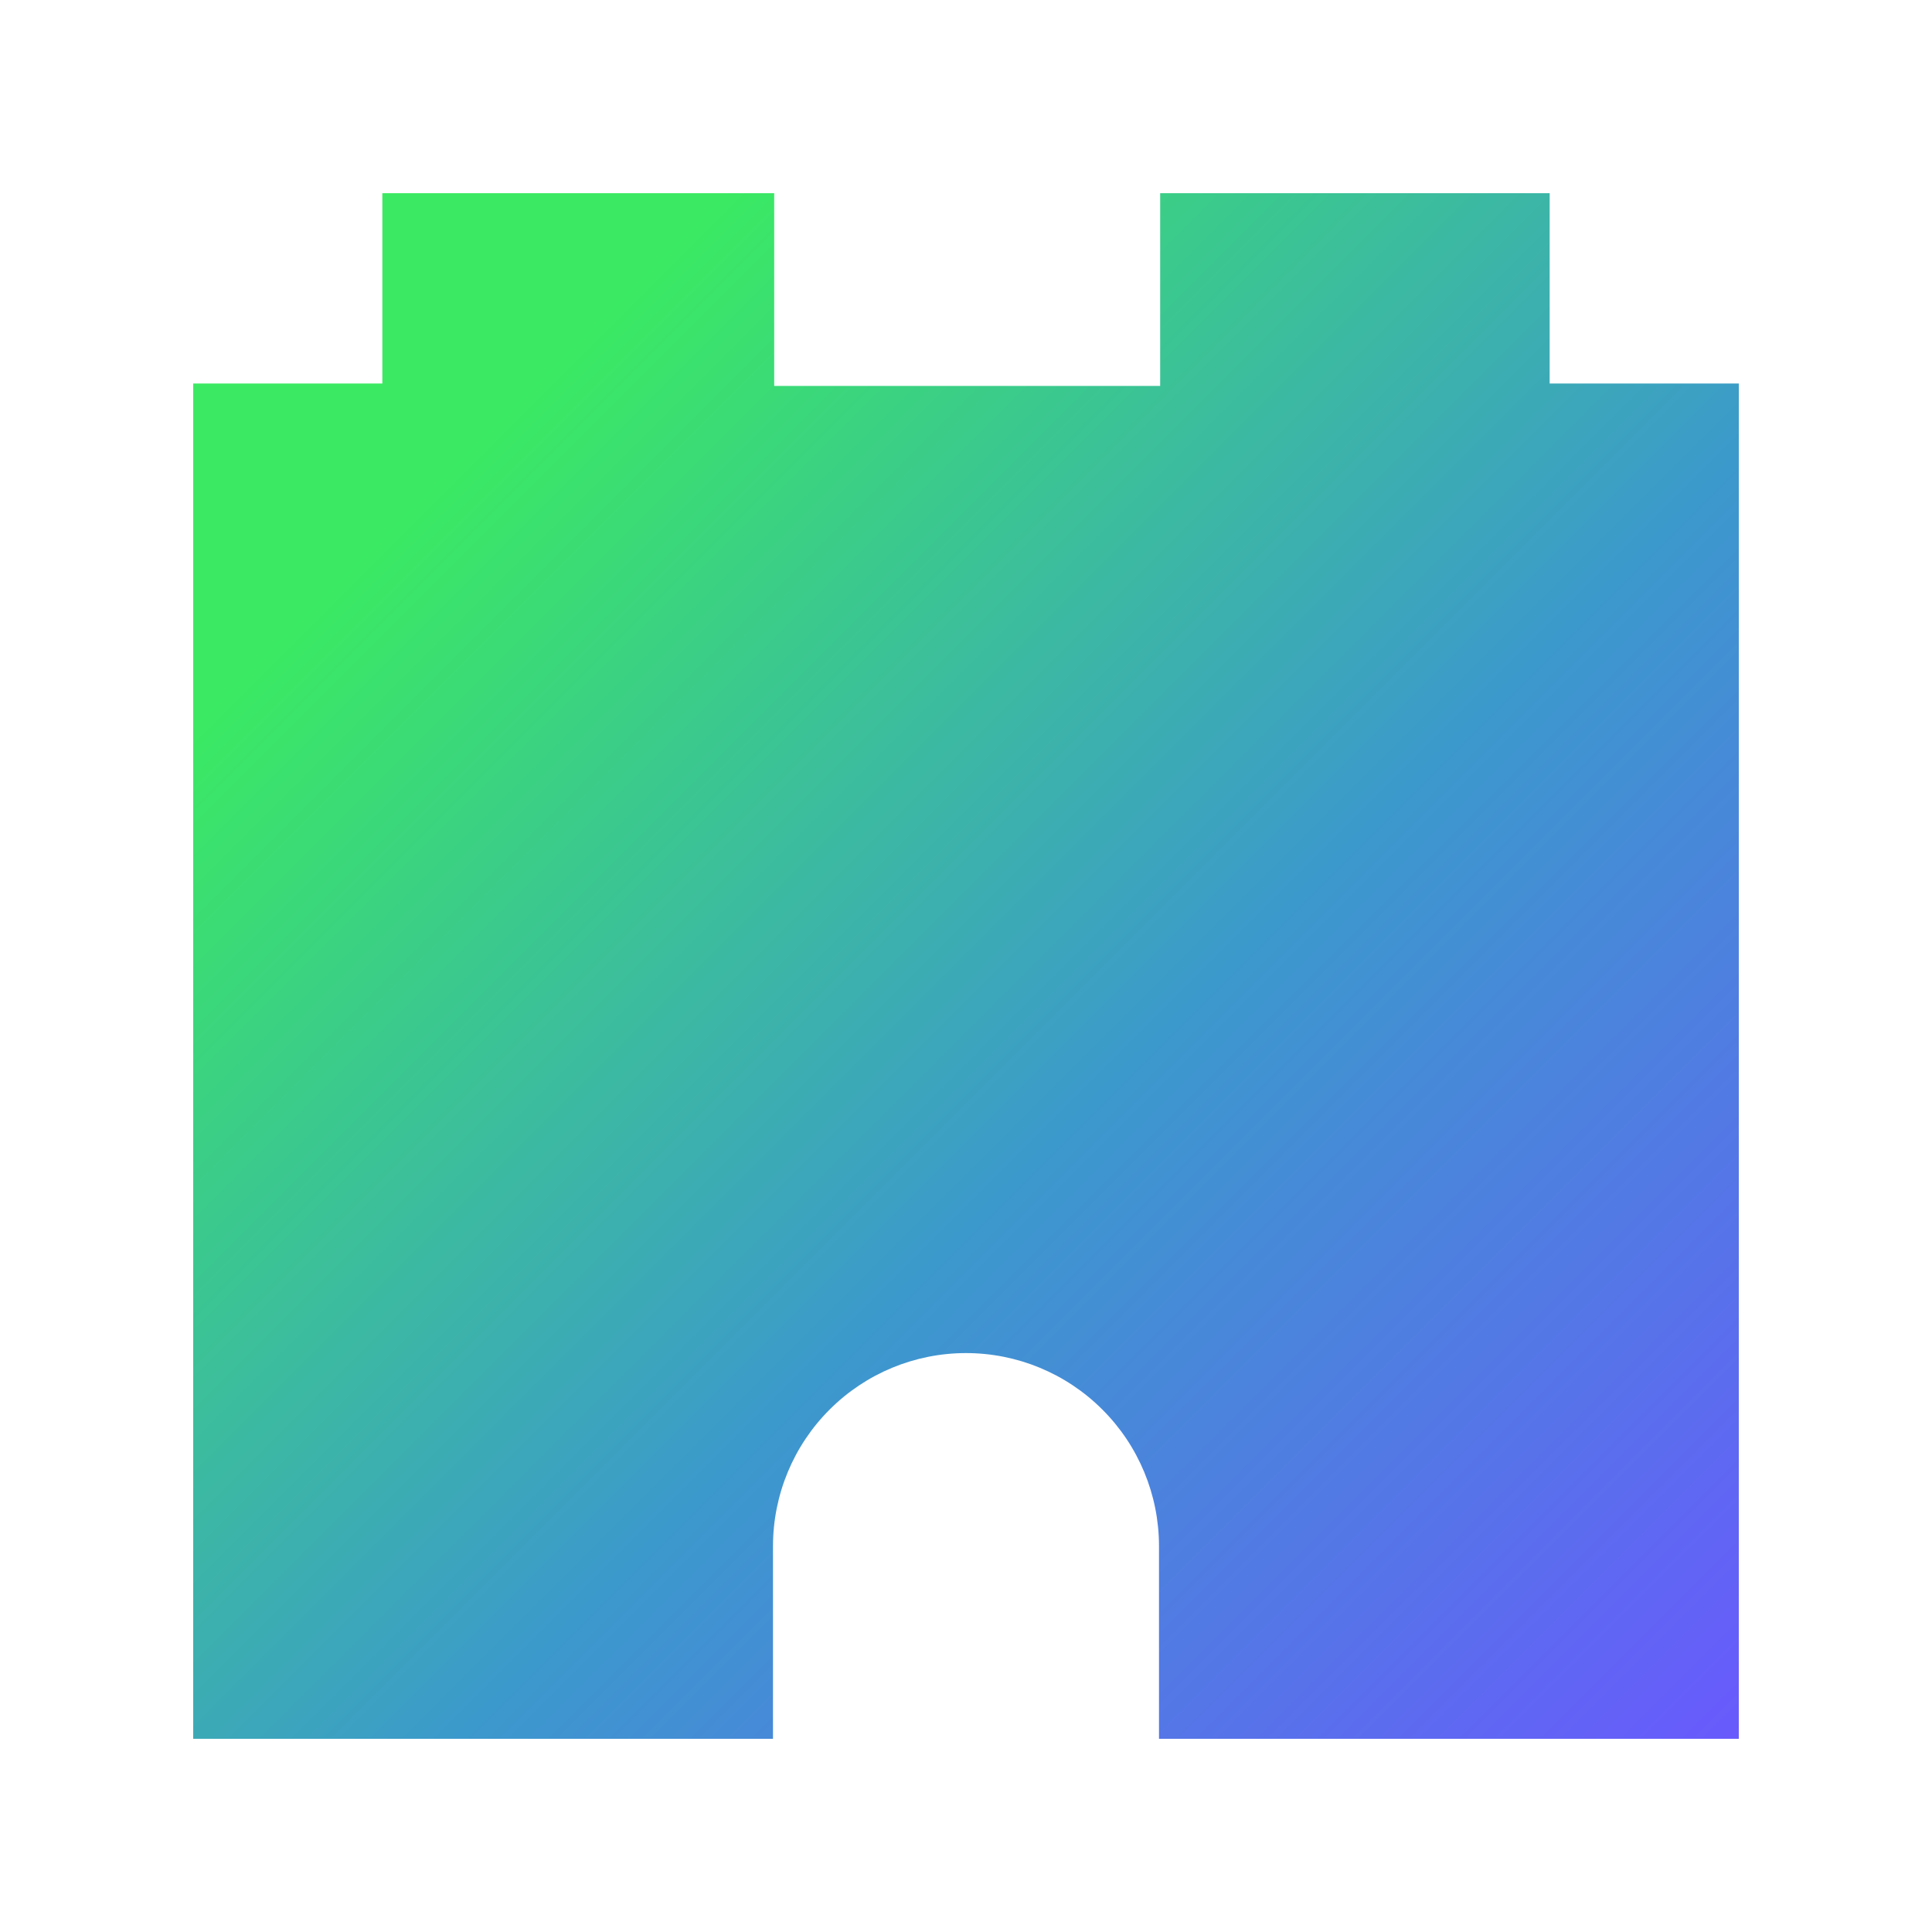
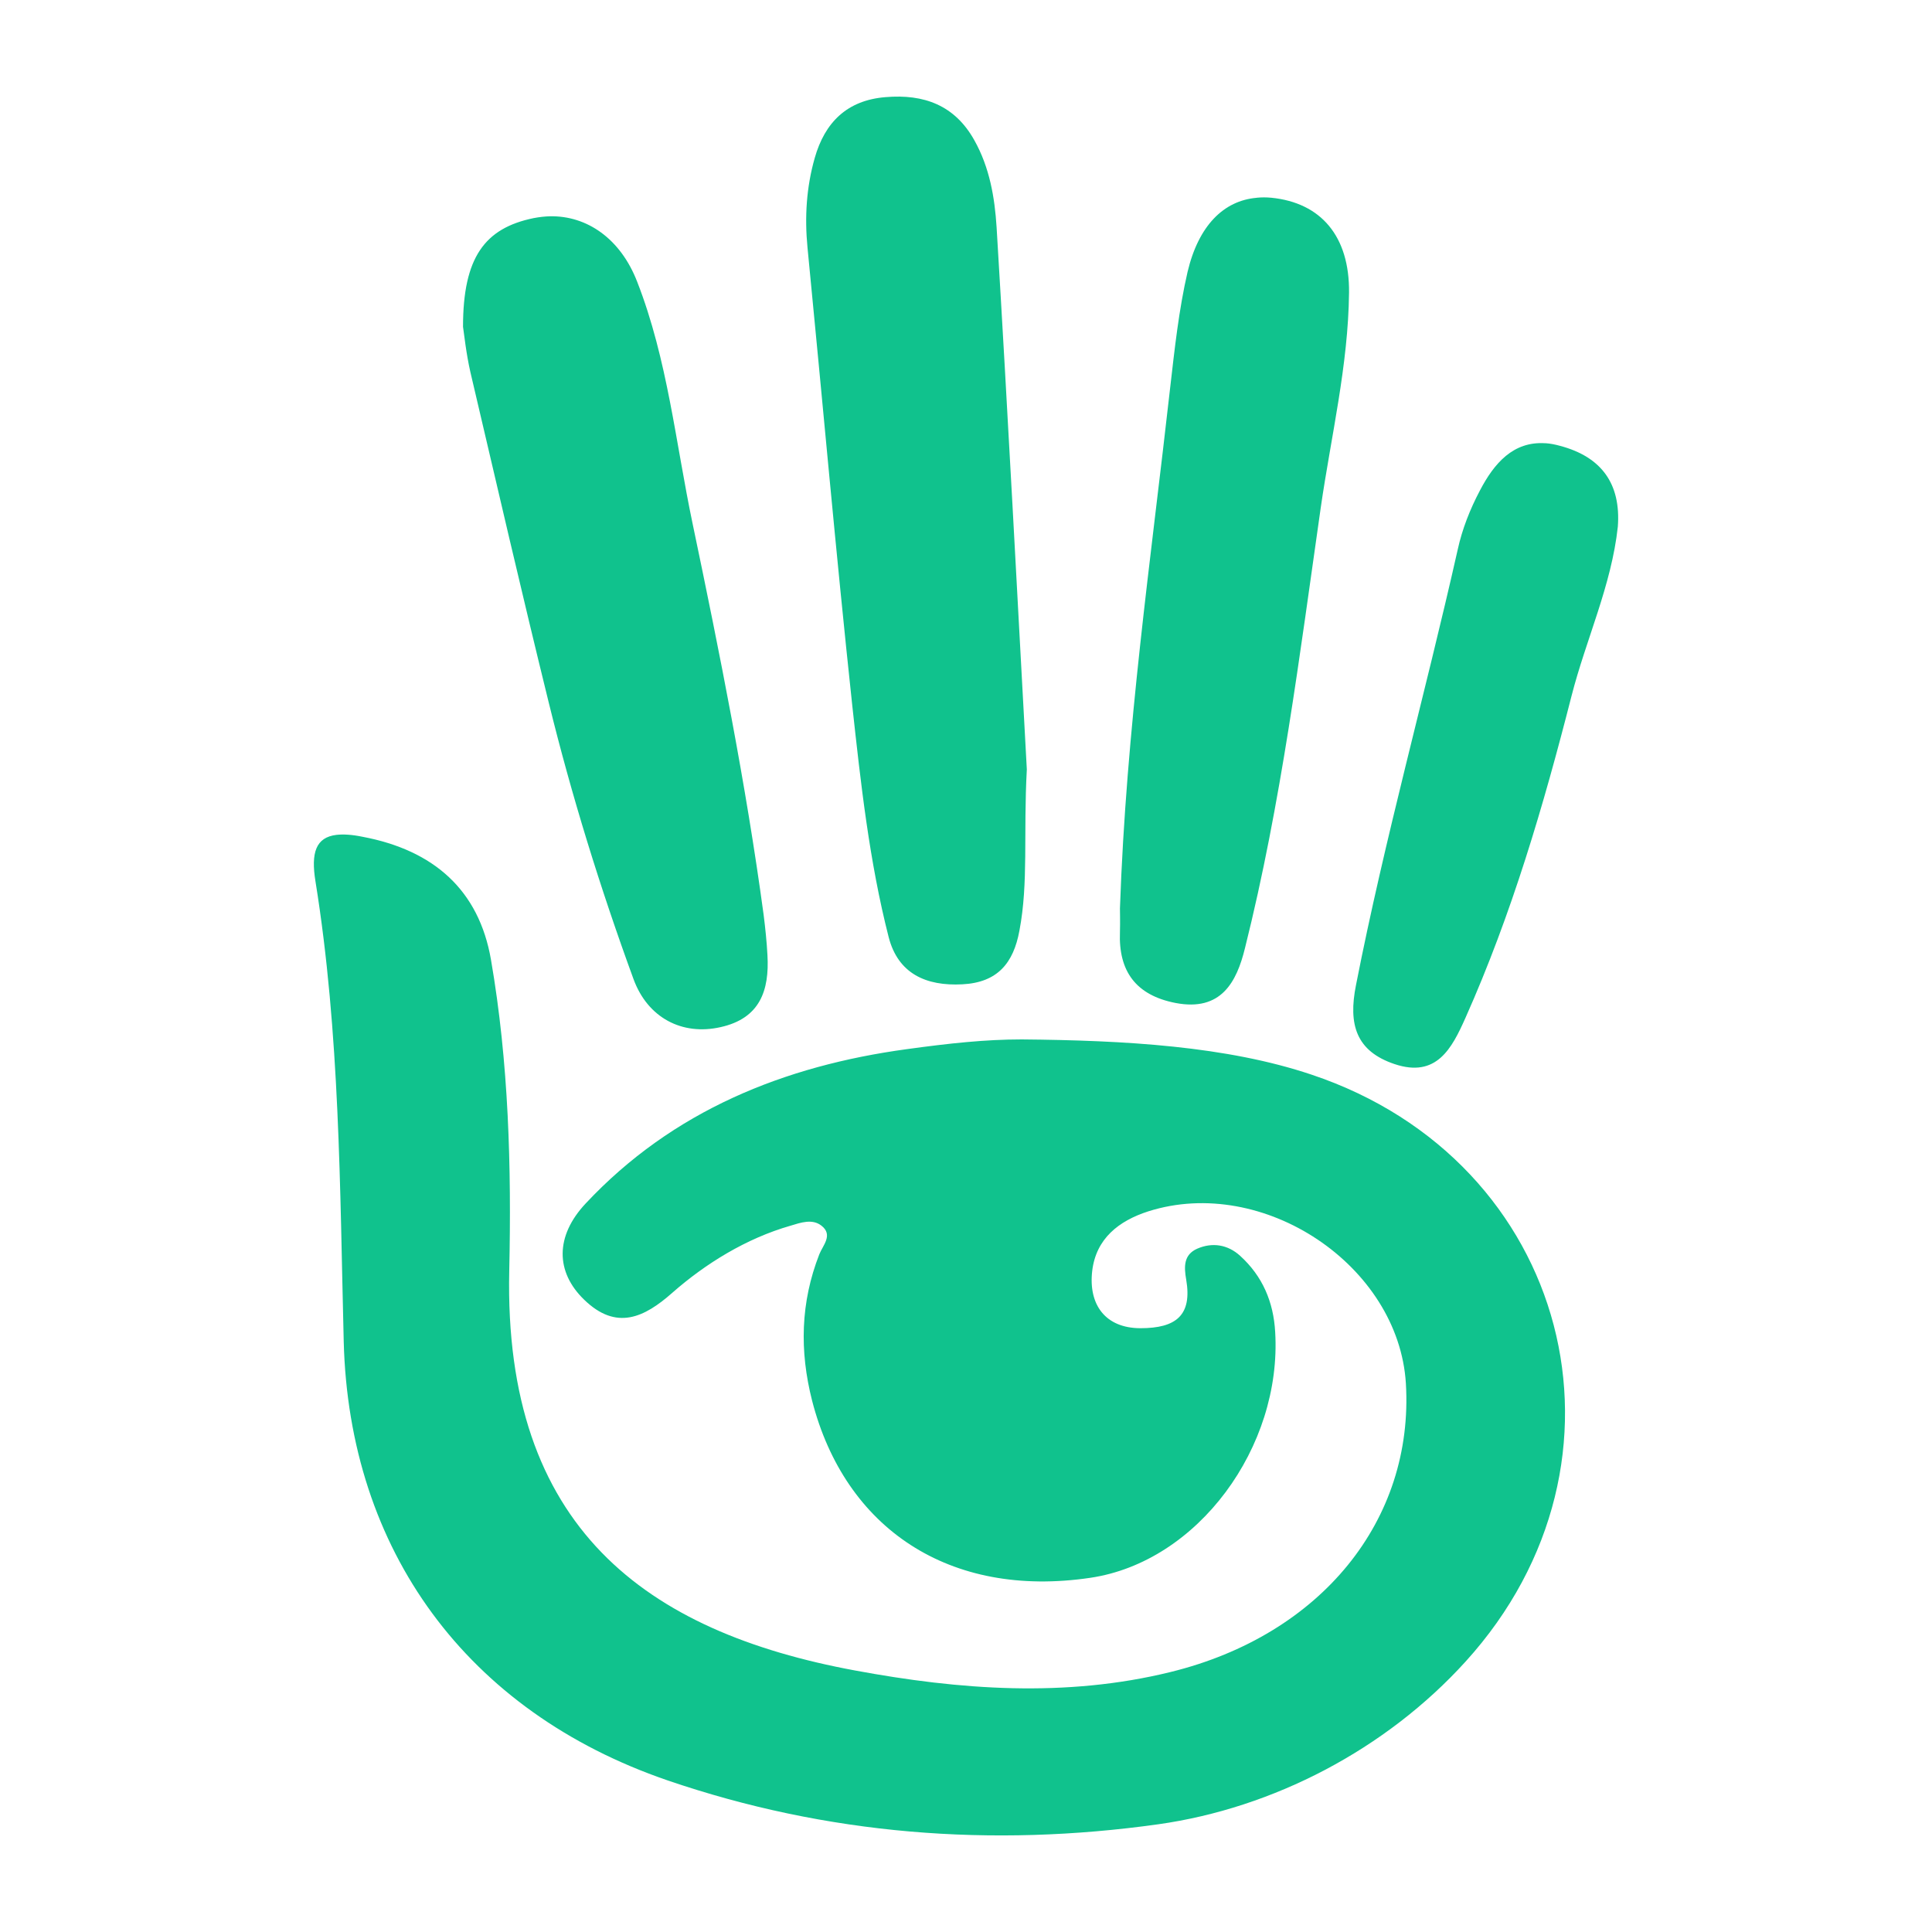
- <svg xmlns="http://www.w3.org/2000/svg" width="40" height="40" viewBox="0 0 40 40" fill="none">
-   <path d="M32.084 7.94V4H24.02V7.99H16.029V4H7.916V7.94H4V36H16.004V32.005C16.006 30.946 16.427 29.931 17.177 29.183C17.926 28.434 18.941 28.014 20 28.014C21.059 28.014 22.074 28.434 22.823 29.183C23.573 29.931 23.994 30.946 23.996 32.005V36H36V7.94H32.084Z" fill="url(#paint0_linear)" />
-   <defs>
-     <linearGradient id="paint0_linear" x1="2.942" y1="4.9" x2="37.777" y2="39.734" gradientUnits="userSpaceOnUse">
-       <stop offset="0.159" stop-color="#3BEA62" />
-       <stop offset="0.54" stop-color="#3C99CC" />
-       <stop offset="0.937" stop-color="#6B57FF" />
-     </linearGradient>
-   </defs>
+ <svg xmlns="http://www.w3.org/2000/svg" viewBox="0 0 40 40" version="1.1" id="svg11" width="40" height="40">
+   <defs id="defs15" />
+   <g id="g246" transform="translate(2.633319,2)">
+     <path fill="#10c28d" d="m 15.702,0.011 c -0.802,0.064 -1.259,0.527 -1.467,1.259 -0.173,0.607 -0.211,1.224 -0.15,1.854 0.31,3.161 0.588,6.325 0.927,9.483 0.176,1.611 0.352,3.225 0.754,4.797 0.195,0.754 0.773,1.016 1.528,0.975 0.722,-0.038 1.055,-0.435 1.179,-1.112 0.189,-0.994 0.08,-1.991 0.153,-3.337 C 18.434,10.418 18.233,6.56 18,2.702 17.961,2.088 17.856,1.468 17.539,0.903 17.134,0.177 16.494,-0.056 15.702,0.011 Z m 7.684,2.084 c -0.684,0.058 -1.205,0.575 -1.432,1.534 -0.182,0.789 -0.268,1.598 -0.361,2.404 -0.396,3.532 -0.911,7.054 -1.039,10.774 0,0.058 0.006,0.275 0,0.492 -0.032,0.805 0.326,1.307 1.154,1.467 0.94,0.179 1.262,-0.431 1.435,-1.138 0.751,-3.001 1.131,-6.066 1.569,-9.122 0.214,-1.48 0.569,-2.944 0.585,-4.446 0.013,-1.17 -0.582,-1.863 -1.608,-1.966 -0.102,-0.01 -0.205,-0.01 -0.304,0 z M 8.75,2.478 c -0.109,0.003 -0.221,0.016 -0.336,0.038 -1.013,0.208 -1.461,0.815 -1.461,2.25 0.022,0.144 0.064,0.55 0.153,0.94 0.534,2.279 1.061,4.561 1.62,6.833 0.476,1.937 1.068,3.848 1.755,5.727 0.294,0.809 1.01,1.179 1.803,1 0.821,-0.182 1.013,-0.764 0.972,-1.489 C 13.241,17.497 13.212,17.219 13.177,16.941 12.809,14.221 12.269,11.53 11.707,8.845 11.355,7.17 11.189,5.448 10.559,3.834 10.214,2.942 9.52,2.462 8.75,2.478 Z M 29.362,7.177 c -0.665,-0.045 -1.061,0.415 -1.355,0.978 -0.205,0.387 -0.368,0.802 -0.46,1.224 -0.678,3.011 -1.512,5.986 -2.106,9.016 -0.163,0.815 0,1.368 0.799,1.636 0.869,0.291 1.186,-0.326 1.467,-0.956 0.959,-2.151 1.617,-4.395 2.196,-6.664 0.3,-1.173 0.828,-2.292 0.959,-3.506 0.067,-0.889 -0.339,-1.448 -1.199,-1.675 -0.105,-0.029 -0.205,-0.048 -0.3,-0.054 z M 4.333,15.285 c -0.428,0.051 -0.531,0.371 -0.435,0.962 0.508,3.155 0.505,6.341 0.585,9.525 0.109,4.324 2.547,7.661 6.699,9.087 3.305,1.131 6.715,1.394 10.164,0.911 2.384,-0.336 4.714,-1.55 6.364,-3.369 3.775,-4.158 2.154,-10.365 -3.19,-12.152 -1.761,-0.591 -3.861,-0.71 -5.999,-0.729 -0.751,0 -1.496,0.08 -2.375,0.201 -2.541,0.345 -4.852,1.272 -6.654,3.196 -0.636,0.678 -0.623,1.419 -0.032,1.991 0.668,0.649 1.246,0.371 1.828,-0.144 0.687,-0.604 1.531,-1.125 2.445,-1.387 0.211,-0.064 0.451,-0.15 0.642,0 0.246,0.192 0.026,0.409 -0.045,0.591 -0.39,0.997 -0.412,2.001 -0.15,3.03 0.681,2.646 2.841,4.101 5.759,3.669 2.231,-0.329 3.97,-2.71 3.829,-5.088 -0.035,-0.626 -0.262,-1.157 -0.726,-1.579 -0.256,-0.233 -0.575,-0.284 -0.889,-0.147 -0.281,0.125 -0.275,0.371 -0.227,0.642 0.125,0.735 -0.208,1.004 -0.946,1.004 -0.729,0 -1.083,-0.489 -1,-1.189 0.08,-0.662 0.543,-1.032 1.163,-1.231 2.381,-0.754 5.181,1.122 5.331,3.564 0.169,2.829 -1.751,5.207 -4.871,5.974 C 19.428,33.152 17.229,32.986 15.072,32.586 10.732,31.784 7.794,29.623 7.91,24.315 7.957,22.16 7.9,20.003 7.532,17.871 7.283,16.43 6.35,15.602 4.87,15.324 4.653,15.279 4.474,15.269 4.333,15.285 Z" id="path9" style="stroke-width:0.818" />
+   </g>
</svg>
